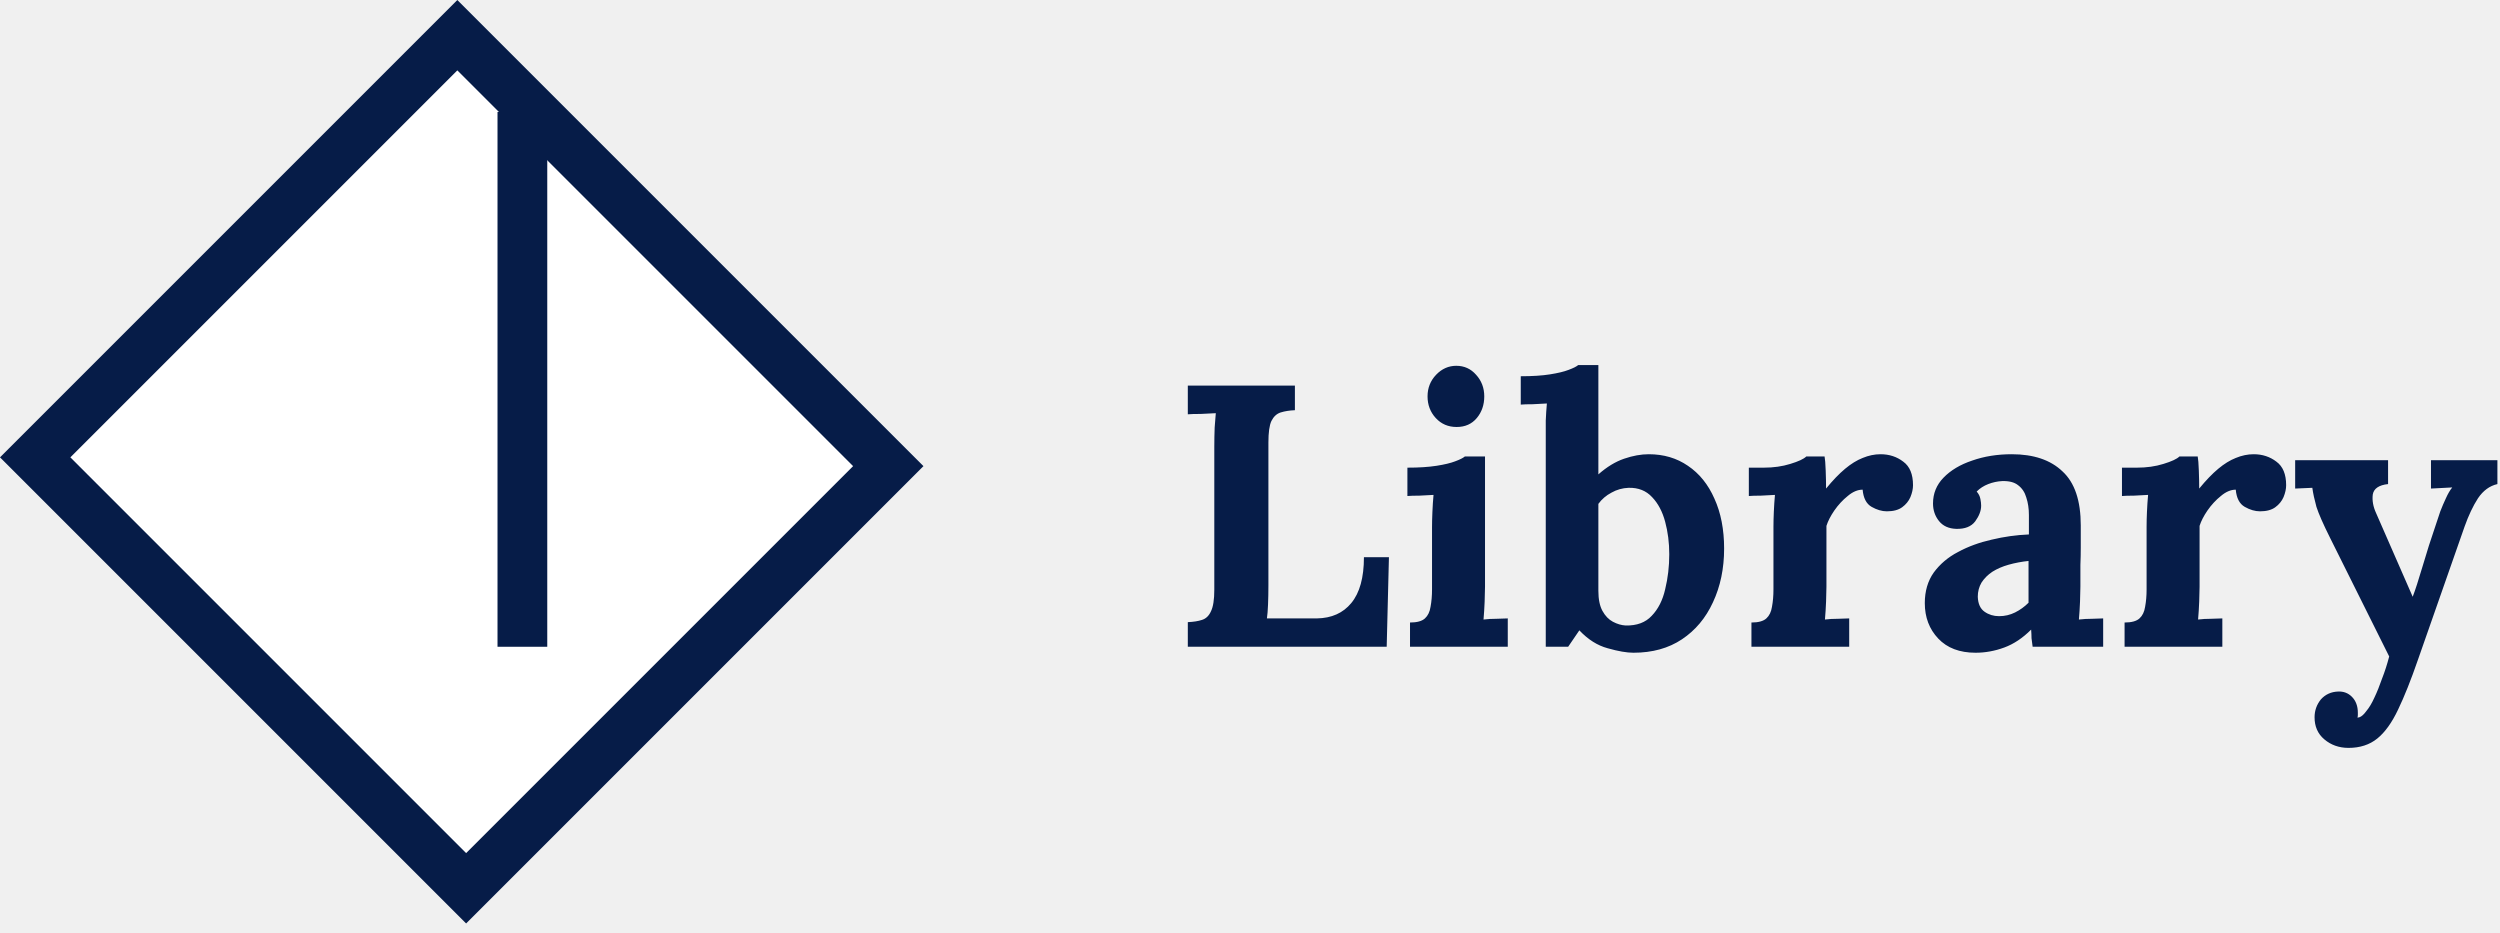
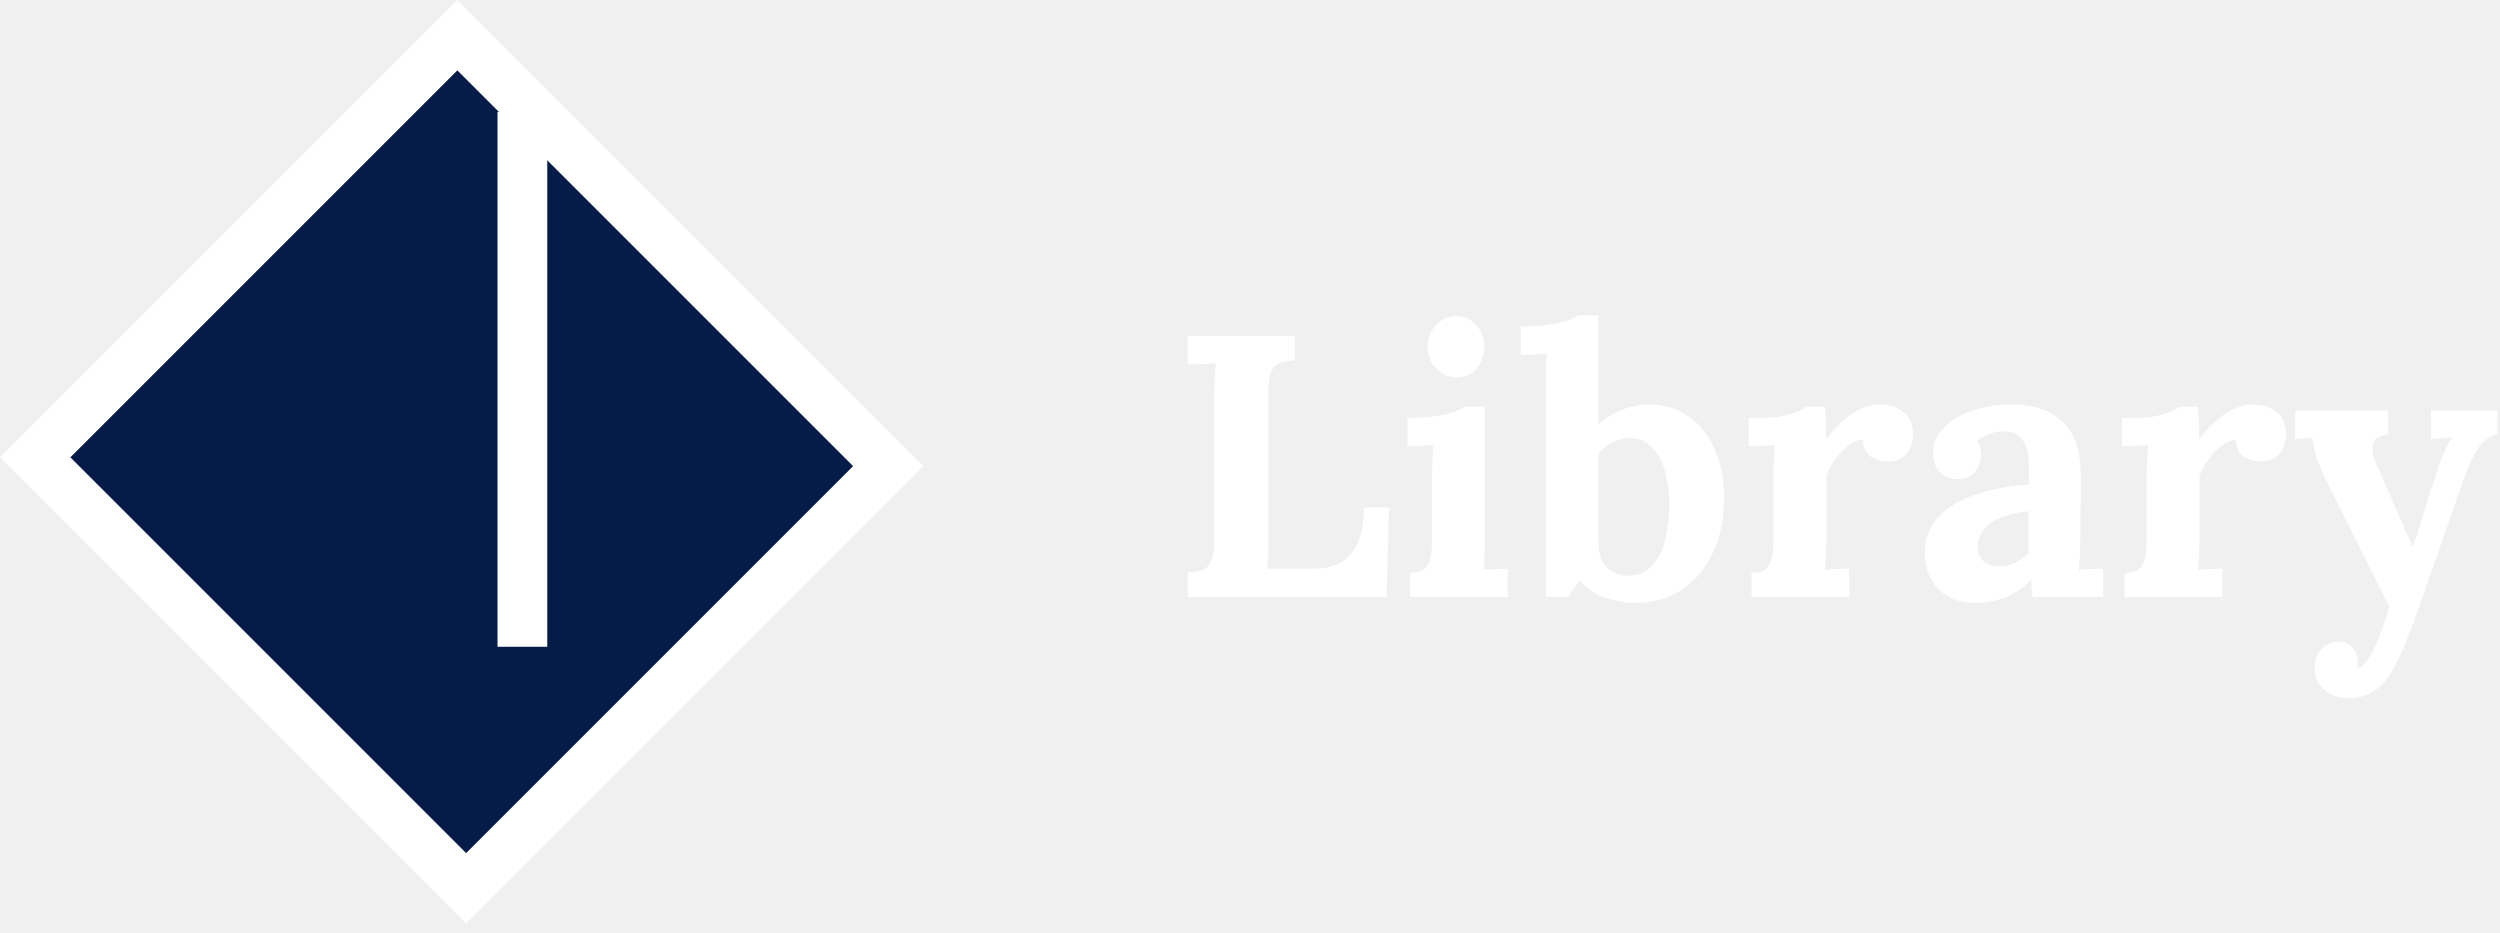
<svg xmlns="http://www.w3.org/2000/svg" width="201" height="75" viewBox="0 0 201 75" fill="none">
-   <rect x="2.828" y="36.77" width="48" height="49" transform="rotate(-45 2.82843 36.7695)" fill="white" stroke="#061C48" stroke-width="4" />
-   <line x1="42" y1="9" x2="42" y2="52" stroke="#061C48" stroke-width="4" />
-   <path d="M95.5 52V50.02C95.96 50 96.34 49.94 96.64 49.84C96.96 49.74 97.2 49.51 97.36 49.15C97.54 48.79 97.63 48.21 97.63 47.41V35.92C97.63 35.38 97.64 34.86 97.66 34.36C97.7 33.86 97.73 33.48 97.75 33.22C97.43 33.24 97.03 33.26 96.55 33.28C96.07 33.28 95.72 33.29 95.5 33.31V31H104.11V32.98C103.67 33 103.29 33.06 102.97 33.16C102.65 33.26 102.4 33.49 102.22 33.85C102.06 34.19 101.98 34.77 101.98 35.59V47.08C101.98 47.62 101.97 48.13 101.95 48.61C101.93 49.09 101.9 49.46 101.86 49.72H105.88C107.06 49.7 107.98 49.29 108.64 48.49C109.32 47.67 109.66 46.44 109.66 44.8H111.67L111.49 52H95.5ZM113.365 50.05C113.925 50.05 114.325 49.94 114.565 49.72C114.805 49.5 114.955 49.19 115.015 48.79C115.095 48.37 115.135 47.9 115.135 47.38V42.4C115.135 42.04 115.145 41.63 115.165 41.17C115.185 40.69 115.215 40.23 115.255 39.79C114.935 39.81 114.555 39.83 114.115 39.85C113.695 39.85 113.375 39.86 113.155 39.88V37.6C114.075 37.6 114.855 37.55 115.495 37.45C116.135 37.35 116.635 37.23 116.995 37.09C117.375 36.95 117.635 36.82 117.775 36.7H119.395V47.17C119.395 47.45 119.385 47.85 119.365 48.37C119.345 48.87 119.315 49.35 119.275 49.81C119.595 49.77 119.945 49.75 120.325 49.75C120.725 49.73 121.025 49.72 121.225 49.72V52H113.365V50.05ZM117.115 34.33C116.435 34.33 115.875 34.09 115.435 33.61C114.995 33.13 114.775 32.55 114.775 31.87C114.775 31.19 115.005 30.61 115.465 30.13C115.925 29.65 116.465 29.41 117.085 29.41C117.725 29.41 118.255 29.65 118.675 30.13C119.115 30.61 119.335 31.19 119.335 31.87C119.335 32.55 119.135 33.13 118.735 33.61C118.335 34.09 117.795 34.33 117.115 34.33ZM124.279 35.05C124.279 34.69 124.279 34.28 124.279 33.82C124.299 33.34 124.329 32.88 124.369 32.44C124.049 32.46 123.669 32.48 123.229 32.5C122.809 32.5 122.489 32.51 122.269 32.53V30.25C123.209 30.25 123.989 30.2 124.609 30.1C125.249 30 125.749 29.88 126.109 29.74C126.489 29.6 126.749 29.47 126.889 29.35H128.509V38.14C129.189 37.54 129.879 37.12 130.579 36.88C131.279 36.64 131.939 36.52 132.559 36.52C133.759 36.52 134.809 36.83 135.709 37.45C136.629 38.07 137.339 38.95 137.839 40.09C138.359 41.23 138.619 42.57 138.619 44.11C138.619 45.71 138.319 47.15 137.719 48.43C137.139 49.69 136.309 50.68 135.229 51.4C134.149 52.12 132.849 52.48 131.329 52.48C130.789 52.48 130.099 52.36 129.259 52.12C128.439 51.9 127.679 51.42 126.979 50.68L126.079 52H124.279V35.05ZM128.509 47.5C128.509 48.18 128.619 48.72 128.839 49.12C129.059 49.52 129.339 49.81 129.679 49.99C130.019 50.17 130.359 50.27 130.699 50.29C131.599 50.31 132.299 50.05 132.799 49.51C133.319 48.97 133.679 48.26 133.879 47.38C134.099 46.48 134.209 45.54 134.209 44.56C134.209 43.64 134.099 42.77 133.879 41.95C133.659 41.13 133.309 40.47 132.829 39.97C132.349 39.45 131.719 39.2 130.939 39.22C130.439 39.24 129.979 39.37 129.559 39.61C129.139 39.83 128.789 40.13 128.509 40.51V47.5ZM140.816 50.05C141.376 50.05 141.776 49.94 142.016 49.72C142.256 49.5 142.406 49.19 142.466 48.79C142.546 48.37 142.586 47.9 142.586 47.38V42.34C142.586 41.98 142.596 41.58 142.616 41.14C142.636 40.68 142.666 40.23 142.706 39.79C142.386 39.81 142.006 39.83 141.566 39.85C141.146 39.85 140.826 39.86 140.606 39.88V37.6H141.806C142.586 37.6 143.296 37.5 143.936 37.3C144.596 37.1 145.026 36.9 145.226 36.7H146.696C146.736 36.9 146.766 37.28 146.786 37.84C146.806 38.38 146.816 38.86 146.816 39.28C147.356 38.62 147.866 38.09 148.346 37.69C148.826 37.29 149.296 37 149.756 36.82C150.236 36.62 150.716 36.52 151.196 36.52C151.896 36.52 152.506 36.72 153.026 37.12C153.546 37.5 153.806 38.13 153.806 39.01C153.806 39.31 153.736 39.63 153.596 39.97C153.456 40.29 153.236 40.56 152.936 40.78C152.636 41 152.226 41.11 151.706 41.11C151.306 41.11 150.896 40.99 150.476 40.75C150.056 40.51 149.816 40.05 149.756 39.37C149.356 39.37 148.956 39.54 148.556 39.88C148.156 40.2 147.796 40.59 147.476 41.05C147.176 41.49 146.966 41.9 146.846 42.28V47.17C146.846 47.45 146.836 47.85 146.816 48.37C146.796 48.87 146.766 49.35 146.726 49.81C147.046 49.77 147.396 49.75 147.776 49.75C148.176 49.73 148.476 49.72 148.676 49.72V52H140.816V50.05ZM163.424 52C163.384 51.72 163.354 51.49 163.334 51.31C163.334 51.11 163.324 50.88 163.304 50.62C162.624 51.3 161.904 51.78 161.144 52.06C160.384 52.34 159.614 52.48 158.834 52.48C157.554 52.48 156.554 52.1 155.834 51.34C155.114 50.58 154.754 49.63 154.754 48.49C154.754 47.53 154.994 46.71 155.474 46.03C155.974 45.35 156.624 44.8 157.424 44.38C158.244 43.94 159.144 43.61 160.124 43.39C161.124 43.15 162.124 43.01 163.124 42.97V41.41C163.124 40.89 163.054 40.42 162.914 40C162.794 39.58 162.574 39.25 162.254 39.01C161.954 38.77 161.524 38.66 160.964 38.68C160.584 38.7 160.214 38.78 159.854 38.92C159.494 39.06 159.184 39.26 158.924 39.52C159.084 39.7 159.184 39.9 159.224 40.12C159.264 40.32 159.284 40.5 159.284 40.66C159.284 41.06 159.124 41.48 158.804 41.92C158.484 42.34 157.974 42.54 157.274 42.52C156.674 42.5 156.214 42.29 155.894 41.89C155.574 41.49 155.414 41.02 155.414 40.48C155.414 39.68 155.694 38.99 156.254 38.41C156.834 37.81 157.604 37.35 158.564 37.03C159.524 36.69 160.584 36.52 161.744 36.52C163.504 36.52 164.864 36.98 165.824 37.9C166.804 38.8 167.294 40.25 167.294 42.25C167.294 42.93 167.294 43.51 167.294 43.99C167.294 44.47 167.284 44.95 167.264 45.43C167.264 45.91 167.264 46.49 167.264 47.17C167.264 47.45 167.254 47.85 167.234 48.37C167.214 48.87 167.184 49.35 167.144 49.81C167.484 49.77 167.844 49.75 168.224 49.75C168.604 49.73 168.894 49.72 169.094 49.72V52H163.424ZM163.094 45.1C162.534 45.16 162.004 45.26 161.504 45.4C161.004 45.54 160.564 45.73 160.184 45.97C159.824 46.21 159.534 46.5 159.314 46.84C159.114 47.18 159.014 47.56 159.014 47.98C159.034 48.54 159.214 48.94 159.554 49.18C159.894 49.42 160.284 49.54 160.724 49.54C161.184 49.54 161.614 49.44 162.014 49.24C162.414 49.04 162.774 48.78 163.094 48.46C163.094 48.26 163.094 48.07 163.094 47.89C163.094 47.69 163.094 47.49 163.094 47.29C163.094 46.93 163.094 46.57 163.094 46.21C163.094 45.83 163.094 45.46 163.094 45.1ZM170.816 50.05C171.376 50.05 171.776 49.94 172.016 49.72C172.256 49.5 172.406 49.19 172.466 48.79C172.546 48.37 172.586 47.9 172.586 47.38V42.34C172.586 41.98 172.596 41.58 172.616 41.14C172.636 40.68 172.666 40.23 172.706 39.79C172.386 39.81 172.006 39.83 171.566 39.85C171.146 39.85 170.826 39.86 170.606 39.88V37.6H171.806C172.586 37.6 173.296 37.5 173.936 37.3C174.596 37.1 175.026 36.9 175.226 36.7H176.696C176.736 36.9 176.766 37.28 176.786 37.84C176.806 38.38 176.816 38.86 176.816 39.28C177.356 38.62 177.866 38.09 178.346 37.69C178.826 37.29 179.296 37 179.756 36.82C180.236 36.62 180.716 36.52 181.196 36.52C181.896 36.52 182.506 36.72 183.026 37.12C183.546 37.5 183.806 38.13 183.806 39.01C183.806 39.31 183.736 39.63 183.596 39.97C183.456 40.29 183.236 40.56 182.936 40.78C182.636 41 182.226 41.11 181.706 41.11C181.306 41.11 180.896 40.99 180.476 40.75C180.056 40.51 179.816 40.05 179.756 39.37C179.356 39.37 178.956 39.54 178.556 39.88C178.156 40.2 177.796 40.59 177.476 41.05C177.176 41.49 176.966 41.9 176.846 42.28V47.17C176.846 47.45 176.836 47.85 176.816 48.37C176.796 48.87 176.766 49.35 176.726 49.81C177.046 49.77 177.396 49.75 177.776 49.75C178.176 49.73 178.476 49.72 178.676 49.72V52H170.816V50.05ZM188.821 60.13C188.061 60.13 187.411 59.9 186.871 59.44C186.351 59 186.091 58.41 186.091 57.67C186.091 57.13 186.261 56.65 186.601 56.23C186.961 55.83 187.421 55.62 187.981 55.6C188.421 55.58 188.791 55.72 189.091 56.02C189.411 56.34 189.571 56.77 189.571 57.31C189.571 57.37 189.571 57.43 189.571 57.49C189.571 57.55 189.561 57.62 189.541 57.7C189.581 57.7 189.631 57.69 189.691 57.67C189.871 57.61 190.061 57.44 190.261 57.16C190.481 56.9 190.691 56.55 190.891 56.11C191.111 55.65 191.321 55.13 191.521 54.55C191.741 53.99 191.931 53.4 192.091 52.78L187.351 43.27C186.791 42.15 186.421 41.31 186.241 40.75C186.081 40.17 185.971 39.66 185.911 39.22L184.531 39.28V37H192.001V38.92C191.261 39 190.851 39.28 190.771 39.76C190.711 40.24 190.801 40.74 191.041 41.26L193.981 47.98C194.181 47.46 194.441 46.66 194.761 45.58C195.081 44.48 195.461 43.29 195.901 42.01C195.981 41.75 196.081 41.45 196.201 41.11C196.341 40.75 196.491 40.4 196.651 40.06C196.811 39.7 196.981 39.41 197.161 39.19L195.451 39.28V37H200.791V38.92C200.171 39.06 199.651 39.44 199.231 40.06C198.831 40.68 198.471 41.44 198.151 42.34L194.401 53.05C193.841 54.67 193.311 56 192.811 57.04C192.311 58.1 191.751 58.88 191.131 59.38C190.511 59.88 189.741 60.13 188.821 60.13Z" fill="#061C48" />
+   <rect x="2.828" y="36.77" width="48" height="49" transform="rotate(-45 2.82843 36.7695)" fill="#061C48" stroke="white" stroke-width="4" />
+   <line x1="42" y1="9" x2="42" y2="52" stroke="white" stroke-width="4" />
+   <path d="M95.5 48V46.02C95.96 46 96.34 45.94 96.64 45.84C96.96 45.74 97.2 45.51 97.36 45.15C97.54 44.79 97.63 44.21 97.63 43.41V31.92C97.63 31.38 97.64 30.86 97.66 30.36C97.7 29.86 97.73 29.48 97.75 29.22C97.43 29.24 97.03 29.26 96.55 29.28C96.07 29.28 95.72 29.29 95.5 29.31V27H104.11V28.98C103.67 29 103.29 29.06 102.97 29.16C102.65 29.26 102.4 29.49 102.22 29.85C102.06 30.19 101.98 30.77 101.98 31.59V43.08C101.98 43.62 101.97 44.13 101.95 44.61C101.93 45.09 101.9 45.46 101.86 45.72H105.88C107.06 45.7 107.98 45.29 108.64 44.49C109.32 43.67 109.66 42.44 109.66 40.8H111.67L111.49 48H95.5ZM113.365 46.05C113.925 46.05 114.325 45.94 114.565 45.72C114.805 45.5 114.955 45.19 115.015 44.79C115.095 44.37 115.135 43.9 115.135 43.38V38.4C115.135 38.04 115.145 37.63 115.165 37.17C115.185 36.69 115.215 36.23 115.255 35.79C114.935 35.81 114.555 35.83 114.115 35.85C113.695 35.85 113.375 35.86 113.155 35.88V33.6C114.075 33.6 114.855 33.55 115.495 33.45C116.135 33.35 116.635 33.23 116.995 33.09C117.375 32.95 117.635 32.82 117.775 32.7H119.395V43.17C119.395 43.45 119.385 43.85 119.365 44.37C119.345 44.87 119.315 45.35 119.275 45.81C119.595 45.77 119.945 45.75 120.325 45.75C120.725 45.73 121.025 45.72 121.225 45.72V48H113.365V46.05ZM117.115 30.33C116.435 30.33 115.875 30.09 115.435 29.61C114.995 29.13 114.775 28.55 114.775 27.87C114.775 27.19 115.005 26.61 115.465 26.13C115.925 25.65 116.465 25.41 117.085 25.41C117.725 25.41 118.255 25.65 118.675 26.13C119.115 26.61 119.335 27.19 119.335 27.87C119.335 28.55 119.135 29.13 118.735 29.61C118.335 30.09 117.795 30.33 117.115 30.33ZM124.279 31.05C124.279 30.69 124.279 30.28 124.279 29.82C124.299 29.34 124.329 28.88 124.369 28.44C124.049 28.46 123.669 28.48 123.229 28.5C122.809 28.5 122.489 28.51 122.269 28.53V26.25C123.209 26.25 123.989 26.2 124.609 26.1C125.249 26 125.749 25.88 126.109 25.74C126.489 25.6 126.749 25.47 126.889 25.35H128.509V34.14C129.189 33.54 129.879 33.12 130.579 32.88C131.279 32.64 131.939 32.52 132.559 32.52C133.759 32.52 134.809 32.83 135.709 33.45C136.629 34.07 137.339 34.95 137.839 36.09C138.359 37.23 138.619 38.57 138.619 40.11C138.619 41.71 138.319 43.15 137.719 44.43C137.139 45.69 136.309 46.68 135.229 47.4C134.149 48.12 132.849 48.48 131.329 48.48C130.789 48.48 130.099 48.36 129.259 48.12C128.439 47.9 127.679 47.42 126.979 46.68L126.079 48H124.279V31.05ZM128.509 43.5C128.509 44.18 128.619 44.72 128.839 45.12C129.059 45.52 129.339 45.81 129.679 45.99C130.019 46.17 130.359 46.27 130.699 46.29C131.599 46.31 132.299 46.05 132.799 45.51C133.319 44.97 133.679 44.26 133.879 43.38C134.099 42.48 134.209 41.54 134.209 40.56C134.209 39.64 134.099 38.77 133.879 37.95C133.659 37.13 133.309 36.47 132.829 35.97C132.349 35.45 131.719 35.2 130.939 35.22C130.439 35.24 129.979 35.37 129.559 35.61C129.139 35.83 128.789 36.13 128.509 36.51V43.5ZM140.816 46.05C141.376 46.05 141.776 45.94 142.016 45.72C142.256 45.5 142.406 45.19 142.466 44.79C142.546 44.37 142.586 43.9 142.586 43.38V38.34C142.586 37.98 142.596 37.58 142.616 37.14C142.636 36.68 142.666 36.23 142.706 35.79C142.386 35.81 142.006 35.83 141.566 35.85C141.146 35.85 140.826 35.86 140.606 35.88V33.6H141.806C142.586 33.6 143.296 33.5 143.936 33.3C144.596 33.1 145.026 32.9 145.226 32.7H146.696C146.736 32.9 146.766 33.28 146.786 33.84C146.806 34.38 146.816 34.86 146.816 35.28C147.356 34.62 147.866 34.09 148.346 33.69C148.826 33.29 149.296 33 149.756 32.82C150.236 32.62 150.716 32.52 151.196 32.52C151.896 32.52 152.506 32.72 153.026 33.12C153.546 33.5 153.806 34.13 153.806 35.01C153.806 35.31 153.736 35.63 153.596 35.97C153.456 36.29 153.236 36.56 152.936 36.78C152.636 37 152.226 37.11 151.706 37.11C151.306 37.11 150.896 36.99 150.476 36.75C150.056 36.51 149.816 36.05 149.756 35.37C149.356 35.37 148.956 35.54 148.556 35.88C148.156 36.2 147.796 36.59 147.476 37.05C147.176 37.49 146.966 37.9 146.846 38.28V43.17C146.846 43.45 146.836 43.85 146.816 44.37C146.796 44.87 146.766 45.35 146.726 45.81C147.046 45.77 147.396 45.75 147.776 45.75C148.176 45.73 148.476 45.72 148.676 45.72V48H140.816V46.05ZM163.424 48C163.384 47.72 163.354 47.49 163.334 47.31C163.334 47.11 163.324 46.88 163.304 46.62C162.624 47.3 161.904 47.78 161.144 48.06C160.384 48.34 159.614 48.48 158.834 48.48C157.554 48.48 156.554 48.1 155.834 47.34C155.114 46.58 154.754 45.63 154.754 44.49C154.754 43.53 154.994 42.71 155.474 42.03C155.974 41.35 156.624 40.8 157.424 40.38C158.244 39.94 159.144 39.61 160.124 39.39C161.124 39.15 162.124 39.01 163.124 38.97V37.41C163.124 36.89 163.054 36.42 162.914 36C162.794 35.58 162.574 35.25 162.254 35.01C161.954 34.77 161.524 34.66 160.964 34.68C160.584 34.7 160.214 34.78 159.854 34.92C159.494 35.06 159.184 35.26 158.924 35.52C159.084 35.7 159.184 35.9 159.224 36.12C159.264 36.32 159.284 36.5 159.284 36.66C159.284 37.06 159.124 37.48 158.804 37.92C158.484 38.34 157.974 38.54 157.274 38.52C156.674 38.5 156.214 38.29 155.894 37.89C155.574 37.49 155.414 37.02 155.414 36.48C155.414 35.68 155.694 34.99 156.254 34.41C156.834 33.81 157.604 33.35 158.564 33.03C159.524 32.69 160.584 32.52 161.744 32.52C163.504 32.52 164.864 32.98 165.824 33.9C166.804 34.8 167.294 36.25 167.294 38.25C167.294 38.93 167.294 39.51 167.294 39.99C167.294 40.47 167.284 40.95 167.264 41.43C167.264 41.91 167.264 42.49 167.264 43.17C167.264 43.45 167.254 43.85 167.234 44.37C167.214 44.87 167.184 45.35 167.144 45.81C167.484 45.77 167.844 45.75 168.224 45.75C168.604 45.73 168.894 45.72 169.094 45.72V48H163.424ZM163.094 41.1C162.534 41.16 162.004 41.26 161.504 41.4C161.004 41.54 160.564 41.73 160.184 41.97C159.824 42.21 159.534 42.5 159.314 42.84C159.114 43.18 159.014 43.56 159.014 43.98C159.034 44.54 159.214 44.94 159.554 45.18C159.894 45.42 160.284 45.54 160.724 45.54C161.184 45.54 161.614 45.44 162.014 45.24C162.414 45.04 162.774 44.78 163.094 44.46C163.094 44.26 163.094 44.07 163.094 43.89C163.094 43.69 163.094 43.49 163.094 43.29C163.094 42.93 163.094 42.57 163.094 42.21C163.094 41.83 163.094 41.46 163.094 41.1ZM170.816 46.05C171.376 46.05 171.776 45.94 172.016 45.72C172.256 45.5 172.406 45.19 172.466 44.79C172.546 44.37 172.586 43.9 172.586 43.38V38.34C172.586 37.98 172.596 37.58 172.616 37.14C172.636 36.68 172.666 36.23 172.706 35.79C172.386 35.81 172.006 35.83 171.566 35.85C171.146 35.85 170.826 35.86 170.606 35.88V33.6H171.806C172.586 33.6 173.296 33.5 173.936 33.3C174.596 33.1 175.026 32.9 175.226 32.7H176.696C176.736 32.9 176.766 33.28 176.786 33.84C176.806 34.38 176.816 34.86 176.816 35.28C177.356 34.62 177.866 34.09 178.346 33.69C178.826 33.29 179.296 33 179.756 32.82C180.236 32.62 180.716 32.52 181.196 32.52C181.896 32.52 182.506 32.72 183.026 33.12C183.546 33.5 183.806 34.13 183.806 35.01C183.806 35.31 183.736 35.63 183.596 35.97C183.456 36.29 183.236 36.56 182.936 36.78C182.636 37 182.226 37.11 181.706 37.11C181.306 37.11 180.896 36.99 180.476 36.75C180.056 36.51 179.816 36.05 179.756 35.37C179.356 35.37 178.956 35.54 178.556 35.88C178.156 36.2 177.796 36.59 177.476 37.05C177.176 37.49 176.966 37.9 176.846 38.28V43.17C176.846 43.45 176.836 43.85 176.816 44.37C176.796 44.87 176.766 45.35 176.726 45.81C177.046 45.77 177.396 45.75 177.776 45.75C178.176 45.73 178.476 45.72 178.676 45.72V48H170.816V46.05ZM188.821 56.13C188.061 56.13 187.411 55.9 186.871 55.44C186.351 55 186.091 54.41 186.091 53.67C186.091 53.13 186.261 52.65 186.601 52.23C186.961 51.83 187.421 51.62 187.981 51.6C188.421 51.58 188.791 51.72 189.091 52.02C189.411 52.34 189.571 52.77 189.571 53.31C189.571 53.37 189.571 53.43 189.571 53.49C189.571 53.55 189.561 53.62 189.541 53.7C189.581 53.7 189.631 53.69 189.691 53.67C189.871 53.61 190.061 53.44 190.261 53.16C190.481 52.9 190.691 52.55 190.891 52.11C191.111 51.65 191.321 51.13 191.521 50.55C191.741 49.99 191.931 49.4 192.091 48.78L187.351 39.27C186.791 38.15 186.421 37.31 186.241 36.75C186.081 36.17 185.971 35.66 185.911 35.22L184.531 35.28V33H192.001V34.92C191.261 35 190.851 35.28 190.771 35.76C190.711 36.24 190.801 36.74 191.041 37.26L193.981 43.98C194.181 43.46 194.441 42.66 194.761 41.58C195.081 40.48 195.461 39.29 195.901 38.01C195.981 37.75 196.081 37.45 196.201 37.11C196.341 36.75 196.491 36.4 196.651 36.06C196.811 35.7 196.981 35.41 197.161 35.19L195.451 35.28V33H200.791V34.92C200.171 35.06 199.651 35.44 199.231 36.06C198.831 36.68 198.471 37.44 198.151 38.34L194.401 49.05C193.841 50.67 193.311 52 192.811 53.04C192.311 54.1 191.751 54.88 191.131 55.38C190.511 55.88 189.741 56.13 188.821 56.13Z" fill="white" />
</svg>
